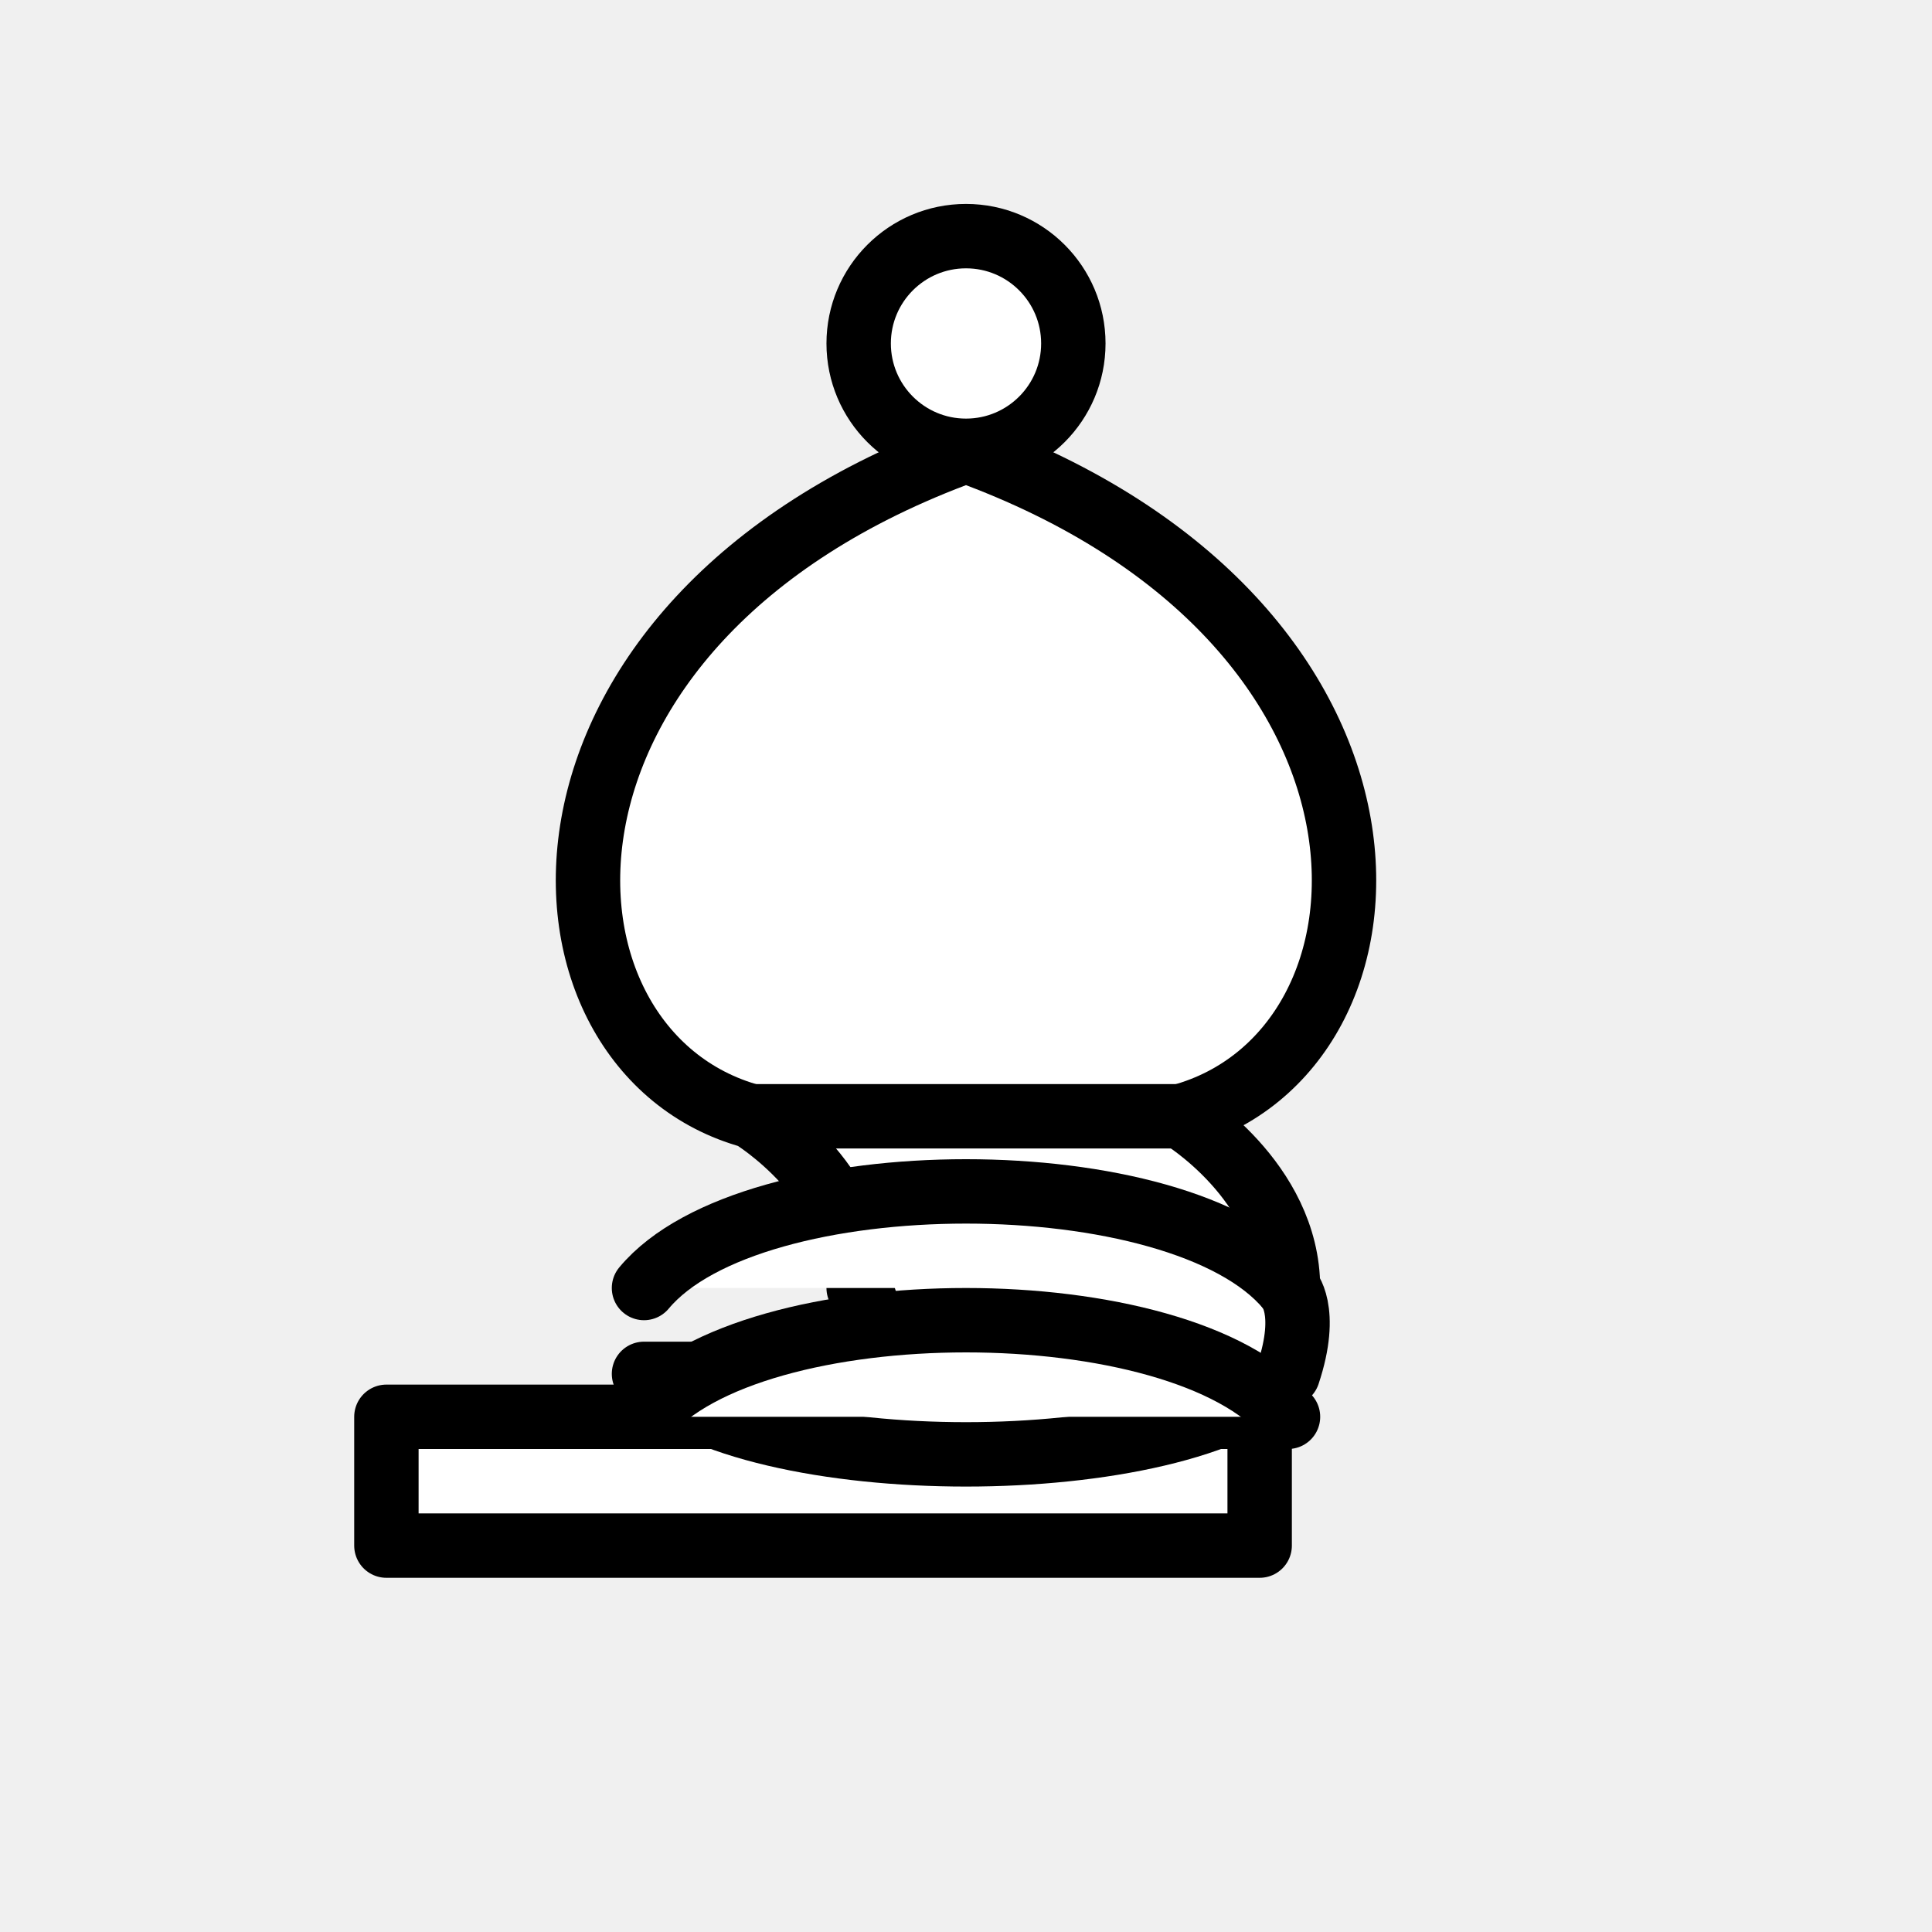
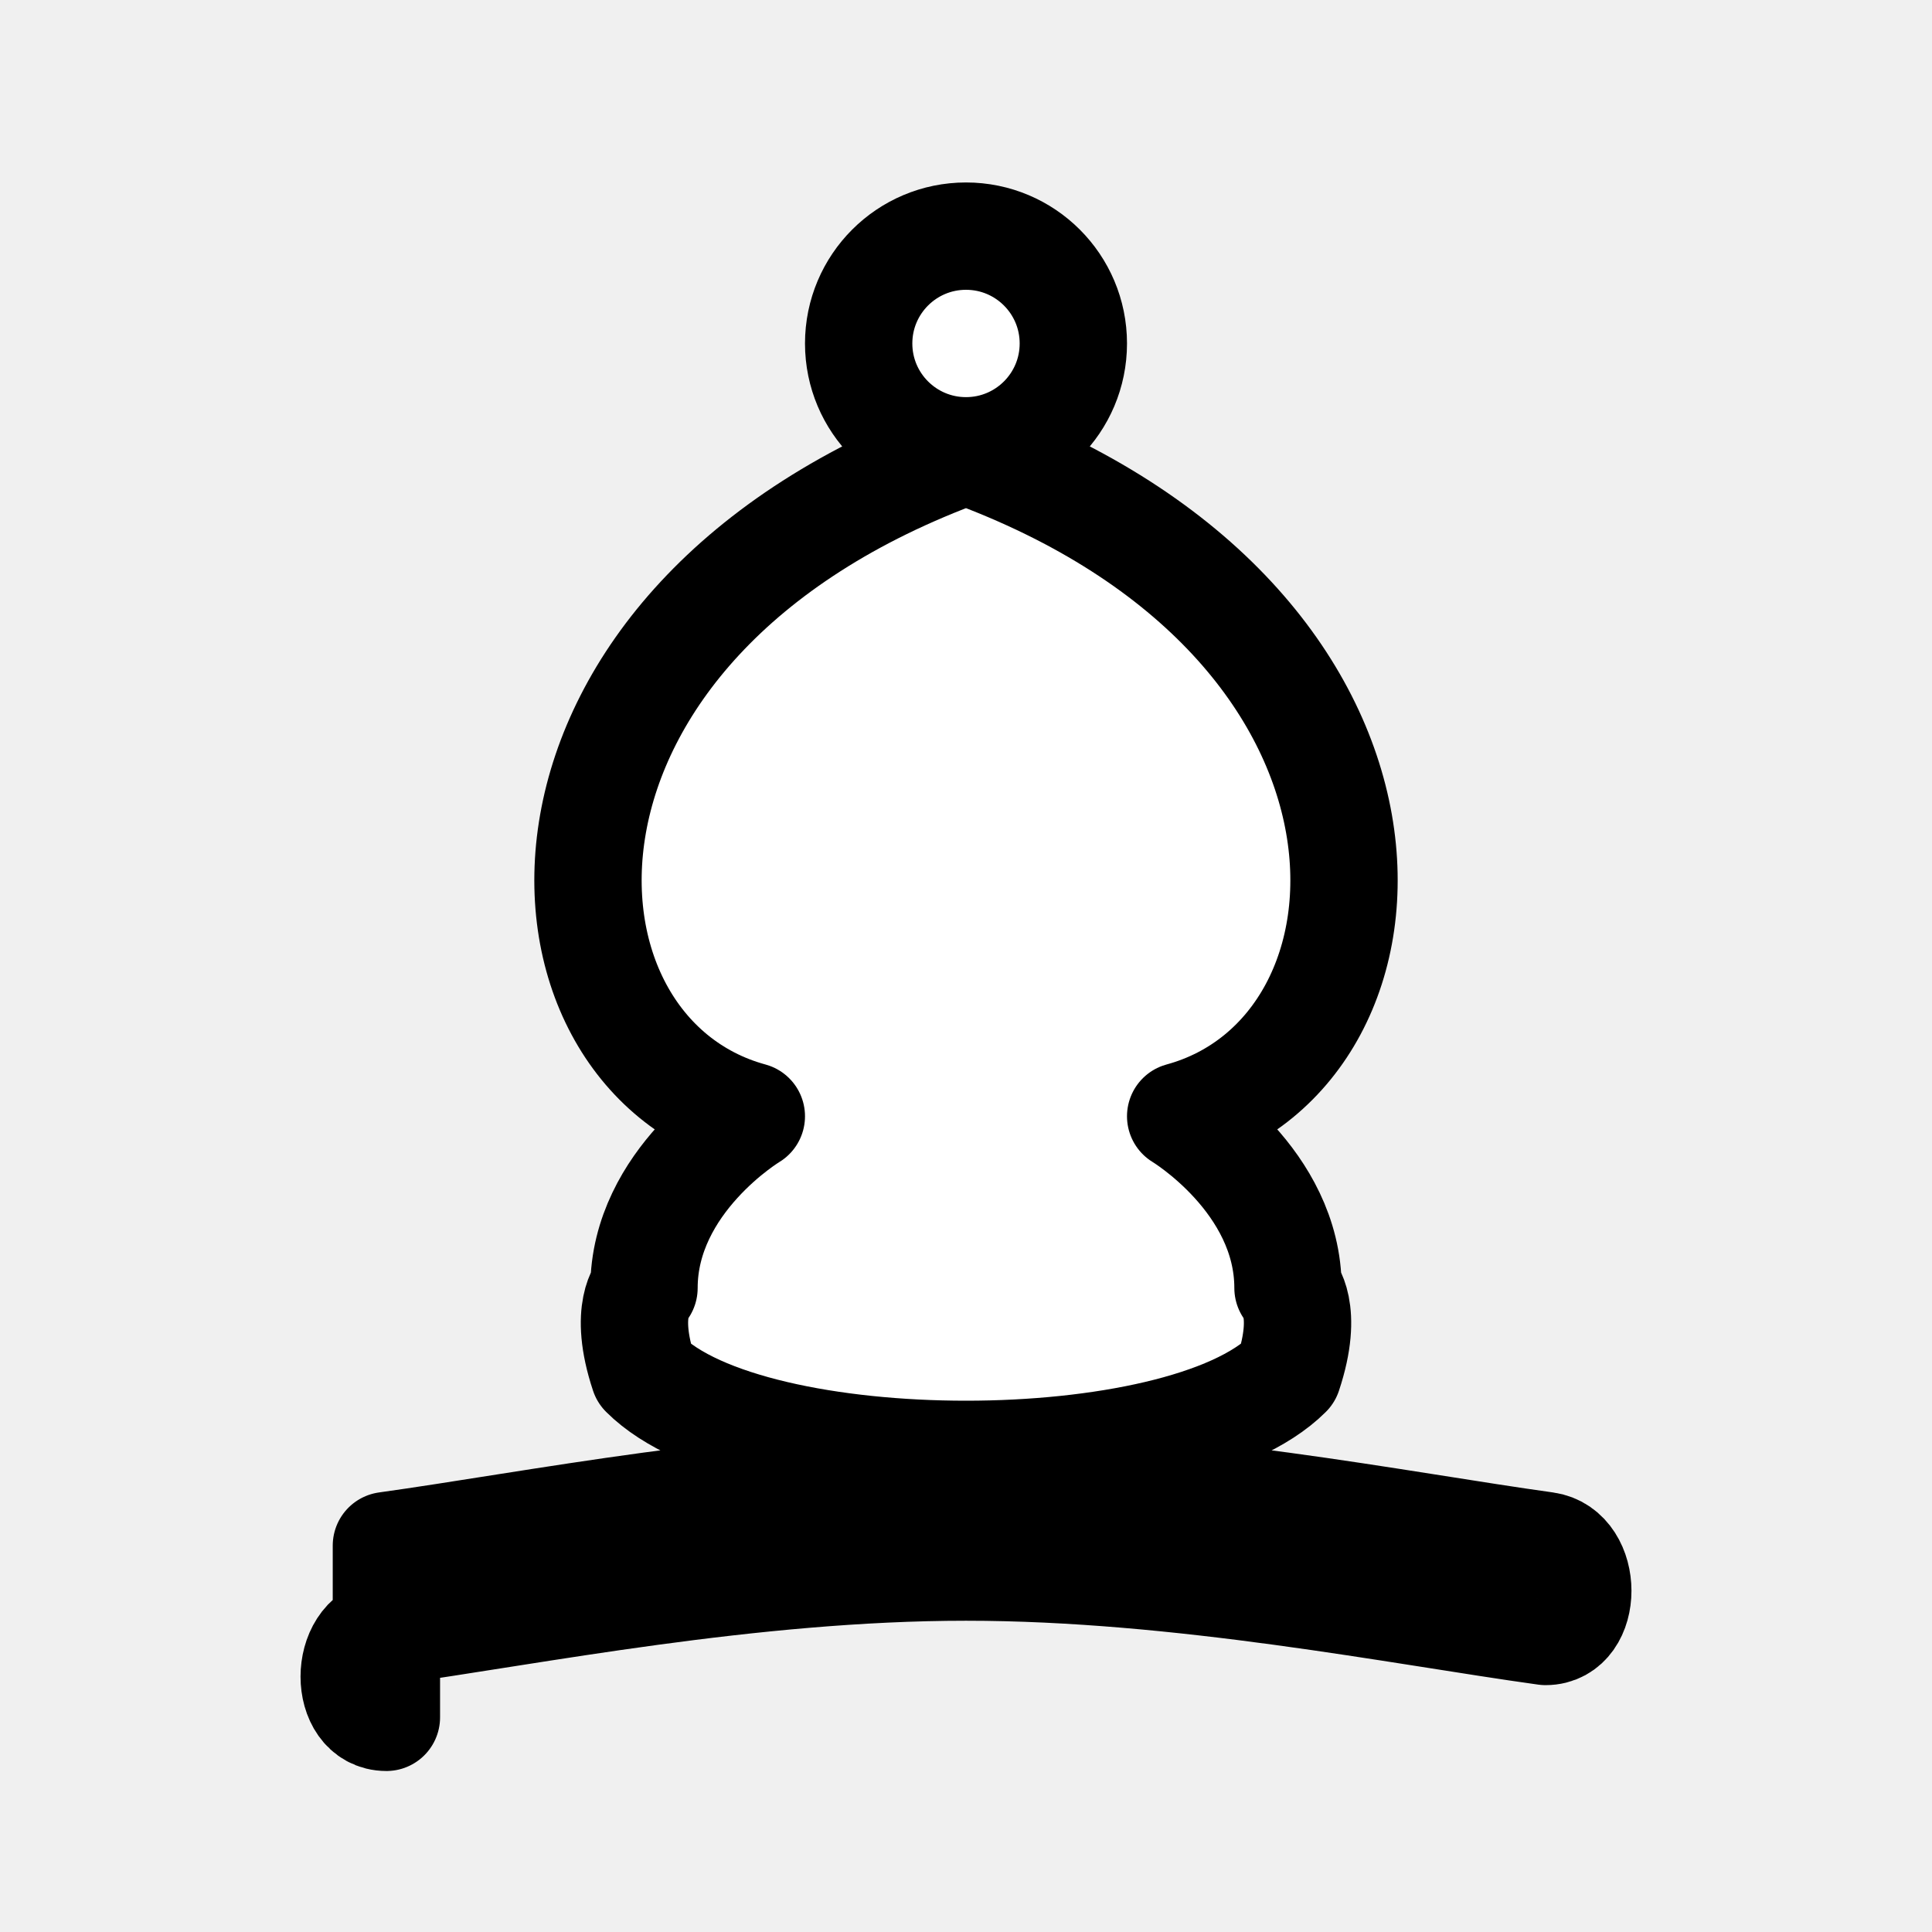
- <svg xmlns="http://www.w3.org/2000/svg" width="45" height="45" viewBox="0 0 45 45">
-   <g fill="#ffffff" stroke="#000000" stroke-width="1.5" stroke-linecap="round" stroke-linejoin="round">
-     <path d="M9,36c3.39,0,6.78,0,10.17,0,3.39,0,6.78,0,10.17,0V33H9v3z" />
-     <path d="M15,32c2.5,2.5,12.5,2.5,15,0,0.5-1.5,0-2,0-2,0-2.5-2.5-4-2.5-4,5.5-1.5,6-11.5-5-15.5-11,4-10.5,14-5,15.5,0,0,2.5,1.5,2.5,4,0,0,0.5,0.5,0,2z" />
-     <path d="M25,8a2.5,2.5 0 1,1 -5,0 2.5,2.5 0 1,1 5,0z" />
-     <path d="M17.5,26h10" />
-     <path d="M15,30c2.5-3,12.5-3,15,0" />
-     <path d="M15,33c2.5-3,12.5-3,15,0" />
+ <svg xmlns="http://www.w3.org/2000/svg" viewBox="0 0 45 45" width="45" height="45">
+   <defs />
+   <g fill="#FFFFFF" stroke="#000000" stroke-width="2.5" stroke-linecap="round" stroke-linejoin="round">
+     <path d="M 9,36 c 3.39,-0.47 8.5,-1.5 13.5,-1.5 5,0 10.11,1.03 13.5,1.5 1,0.14 1,2 0,2 -3.39,-0.47 -8.5,-1.5 -13.5,-1.5 -5,0 -10.11,1.03 -13.5,1.5 -1,0.14 -1,2 0,2 z M 15,32 c 2.5,2.5 12.5,2.5 15,0 0.5,-1.5 0,-2 0,-2 0,-2.5 -2.5,-4 -2.5,-4 5.5,-1.5 6,-11.5 -5,-15.5 -11,4 -10.5,14 -5,15.5 0,0 -2.5,1.5 -2.5,4 0,0 -0.5,0.5 0,2 z M 25,8 a 2.5,2.5 0 1 1 -5,0 2.5,2.5 0 1 1 5,0 z" />
  </g>
</svg>
